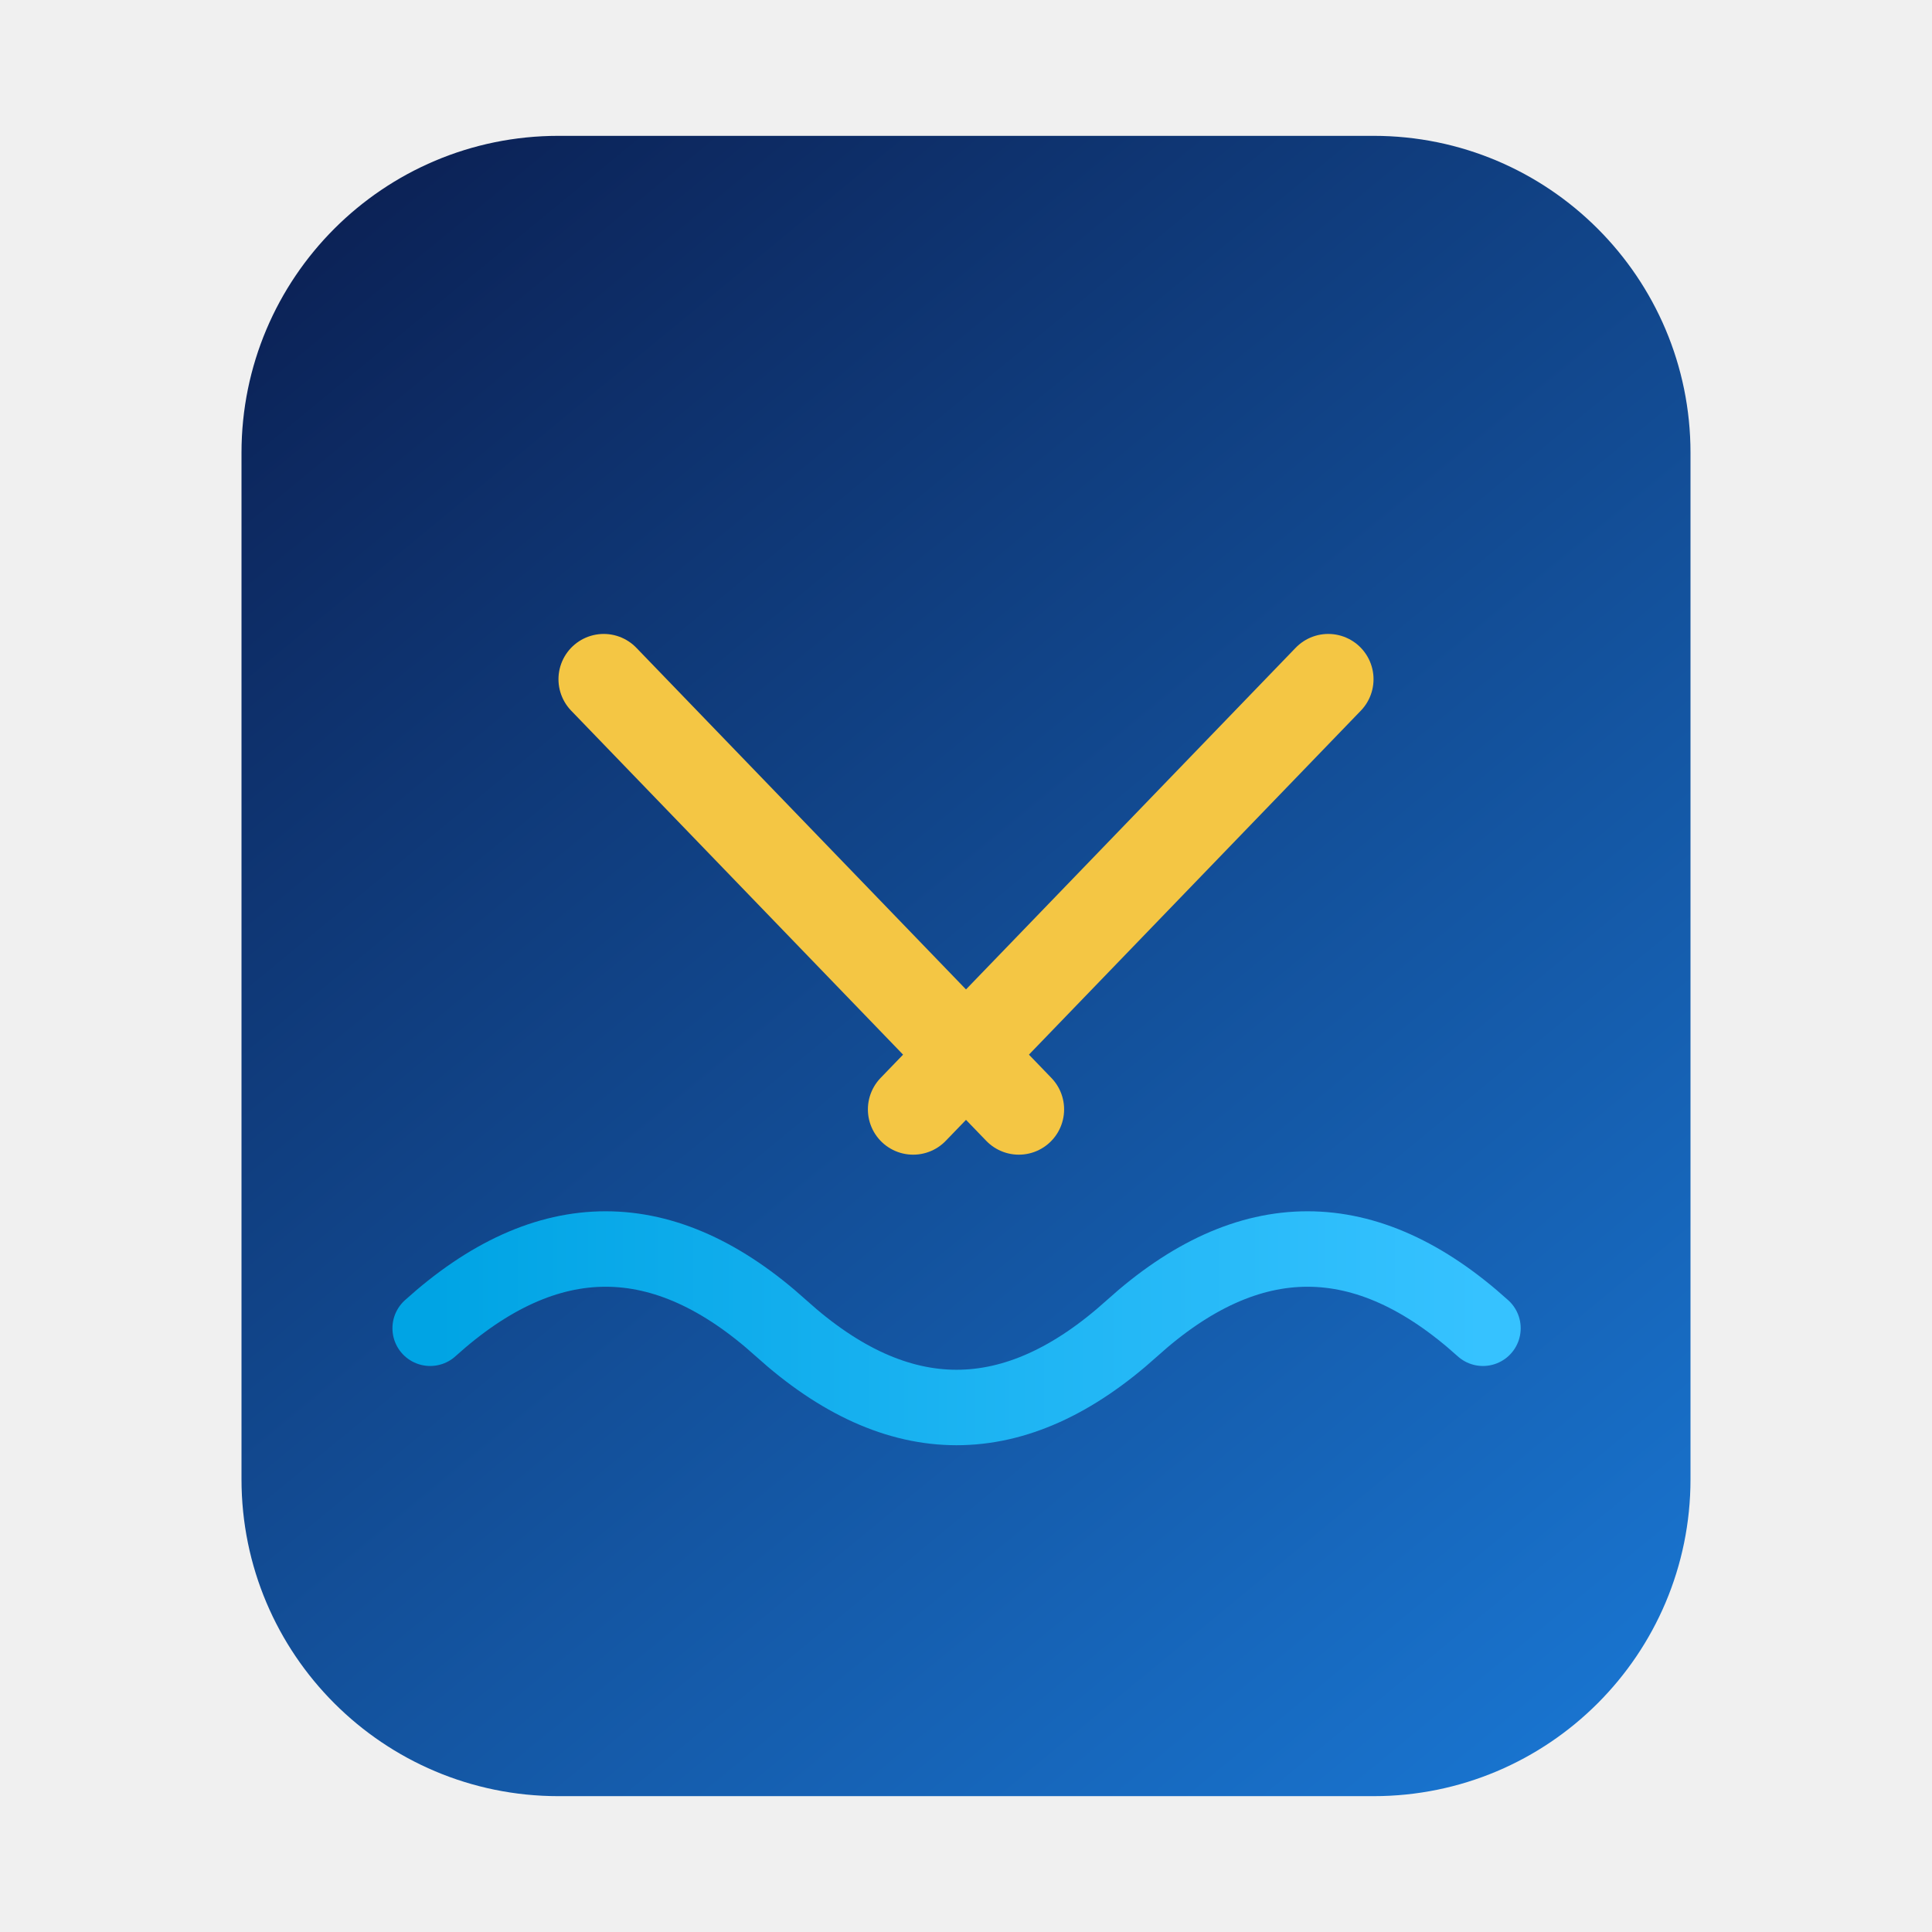
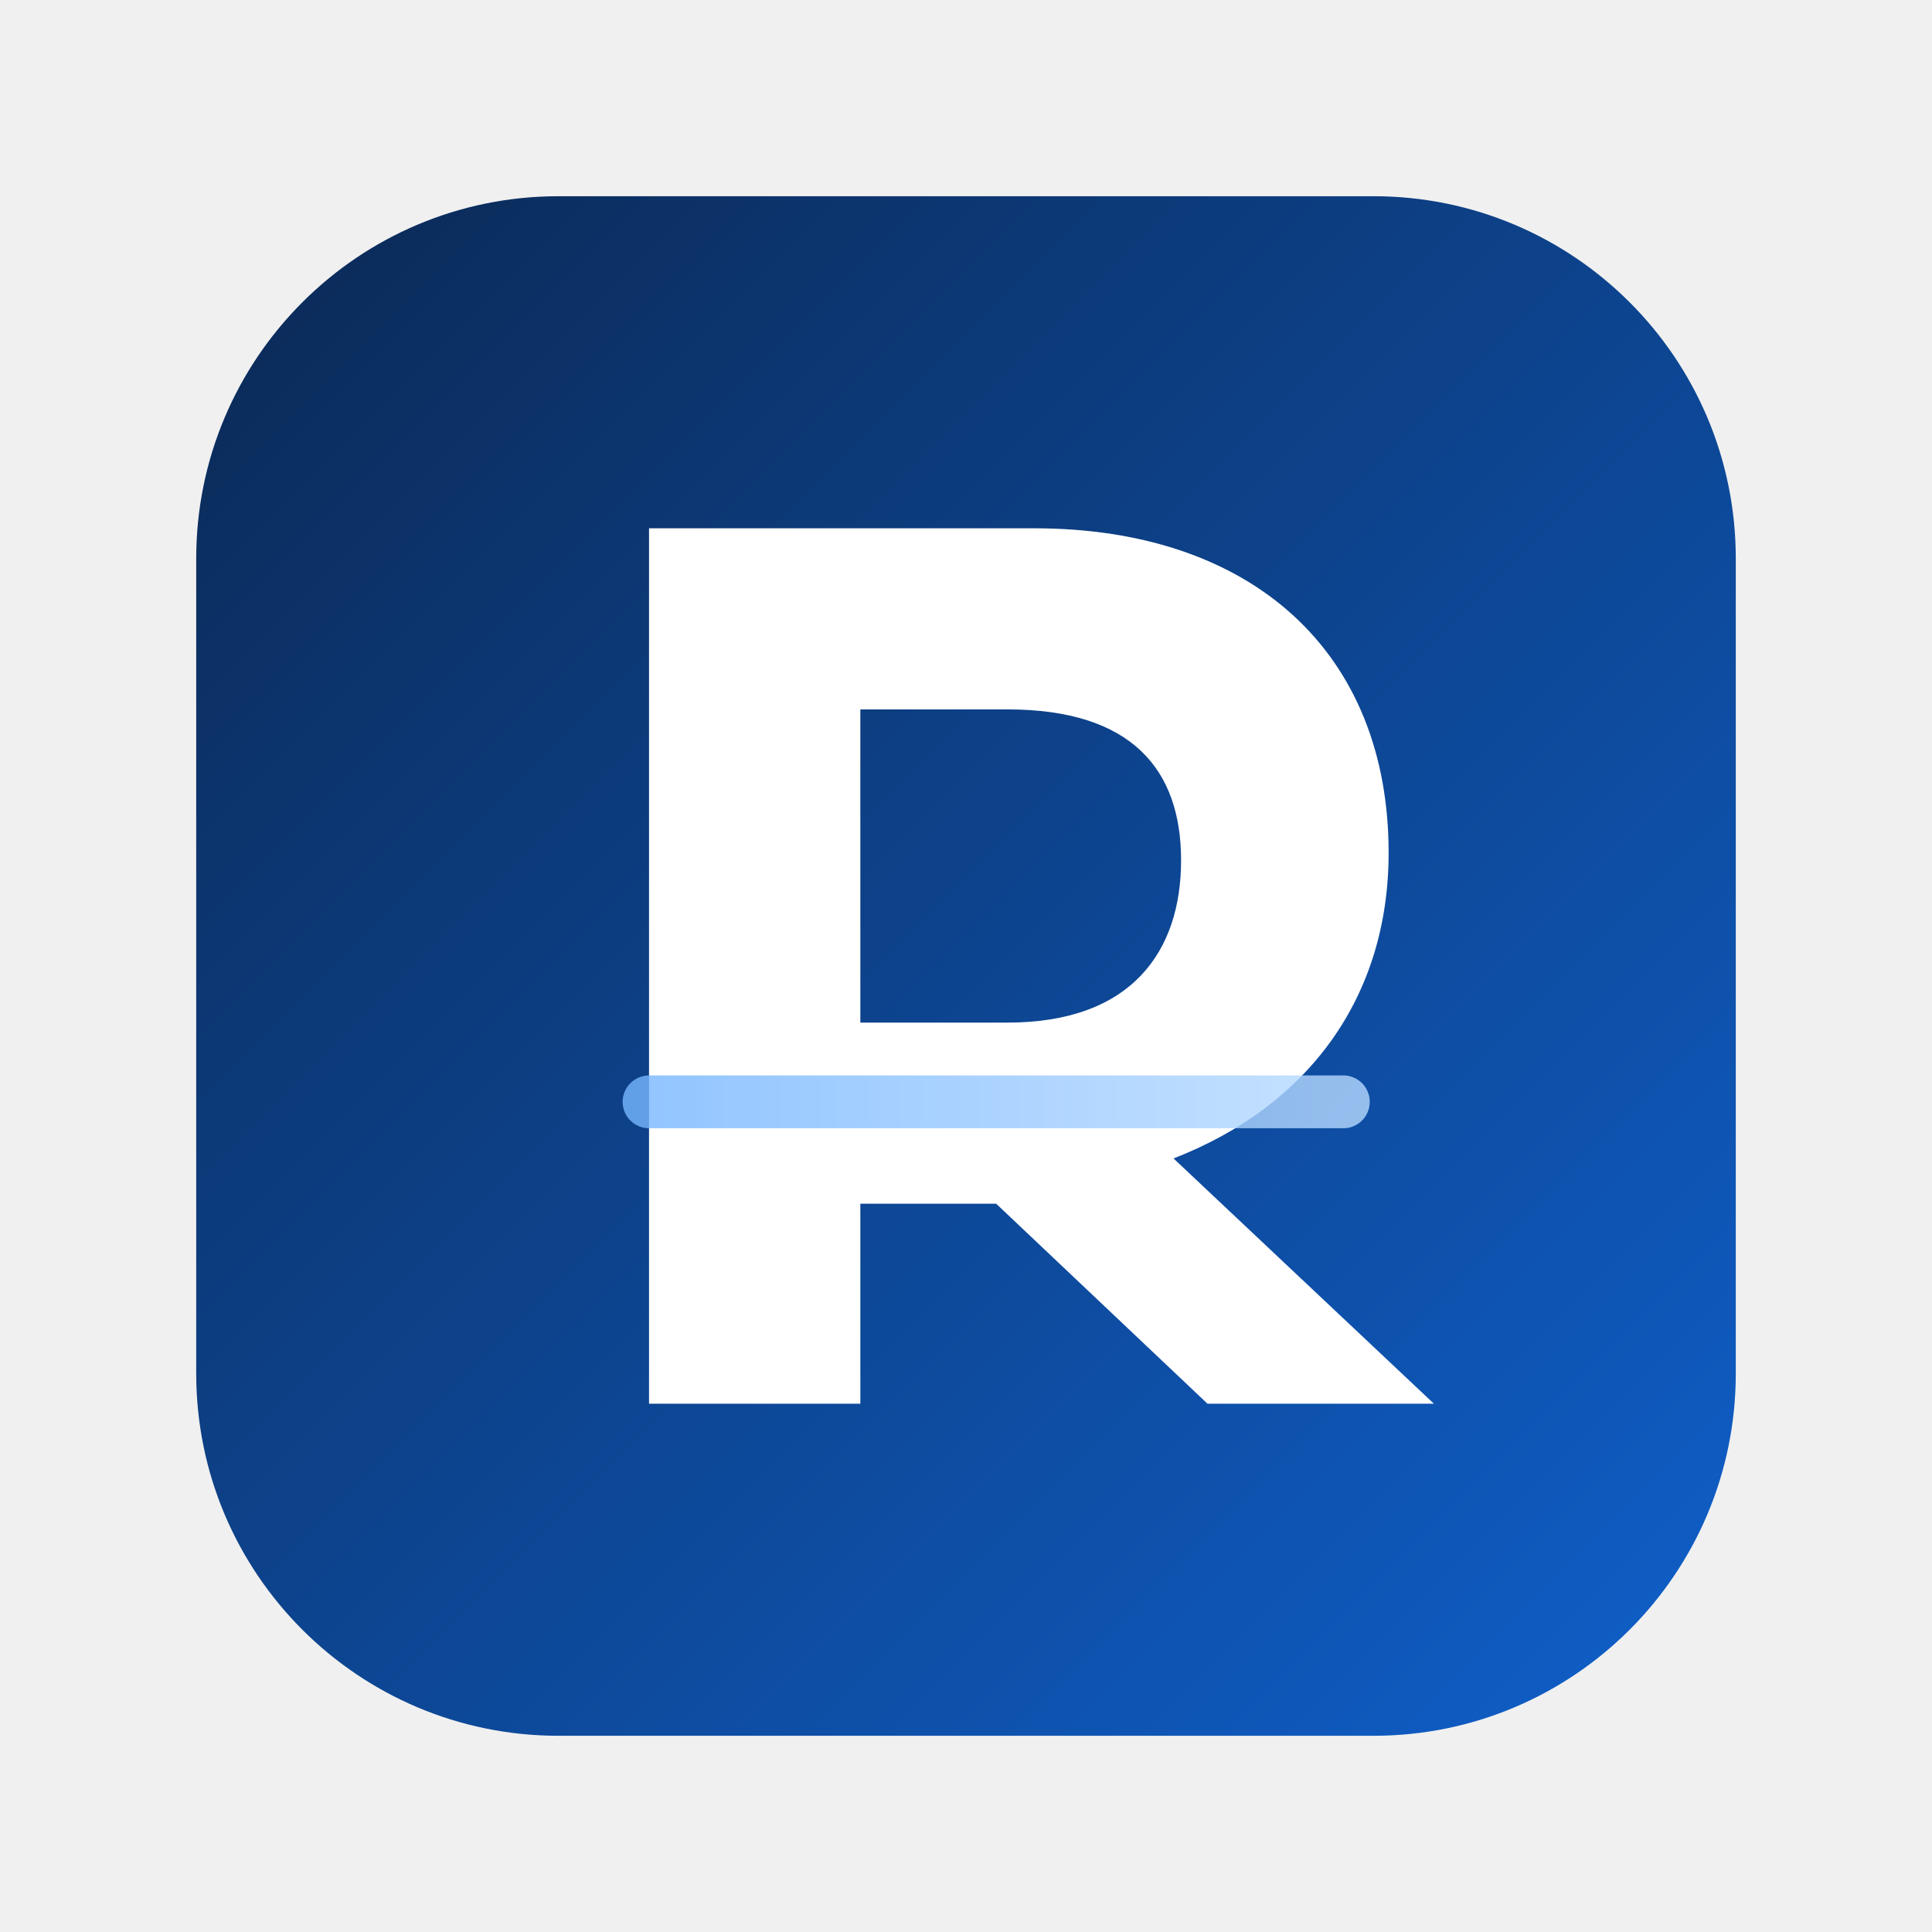
<svg xmlns="http://www.w3.org/2000/svg" width="64" height="64" viewBox="0 0 512 512" fill="none">
  <defs>
-     <linearGradient id="fav-bg" x1="78" y1="42" x2="429" y2="468" gradientUnits="userSpaceOnUse">
-       <stop offset="0" stop-color="#0B1F52" />
-       <stop offset="1" stop-color="#1976D2" />
+     <linearGradient id="r-bg" x1="64" y1="64" x2="448" y2="448" gradientUnits="userSpaceOnUse">
+       <stop offset="0" stop-color="#0B2A57" />
+       <stop offset="1" stop-color="#0F5EC7" />
    </linearGradient>
-     <linearGradient id="fav-wave" x1="114" y1="352" x2="393" y2="352" gradientUnits="userSpaceOnUse">
-       <stop offset="0" stop-color="#00A4E4" />
-       <stop offset="1" stop-color="#36C2FF" />
+     <linearGradient id="r-accent" x1="168" y1="292" x2="356" y2="292" gradientUnits="userSpaceOnUse">
+       <stop offset="0" stop-color="#76B6FF" />
+       <stop offset="1" stop-color="#B7DAFF" />
    </linearGradient>
  </defs>
-   <rect x="64" y="36" width="384" height="440" rx="84" fill="url(#fav-bg)" />
-   <path d="M160 180L270 294" stroke="#F4C644" stroke-width="24" stroke-linecap="round" />
-   <path d="M352 180L242 294" stroke="#F4C644" stroke-width="24" stroke-linecap="round" />
-   <path d="M114 352C145 324 176 324 207 352C238 380 269 380 300 352C331 324 362 324 393 352" stroke="url(#fav-wave)" stroke-width="20" stroke-linecap="round" />
+   <rect x="52" y="52" width="408" height="408" rx="96" fill="url(#r-bg)" />
+   <path d="M172 372V140H274C332 140 368 173 368 226C368 264 347 293 311 307L380 372H320L264 319H228V372H172ZM228 271H267C300 271 313 252 313 228C313 204 300 188 267 188H228V271Z" fill="white" />
+   <path d="M172 292H356" stroke="url(#r-accent)" stroke-width="14" stroke-linecap="round" opacity="0.8" />
</svg>
